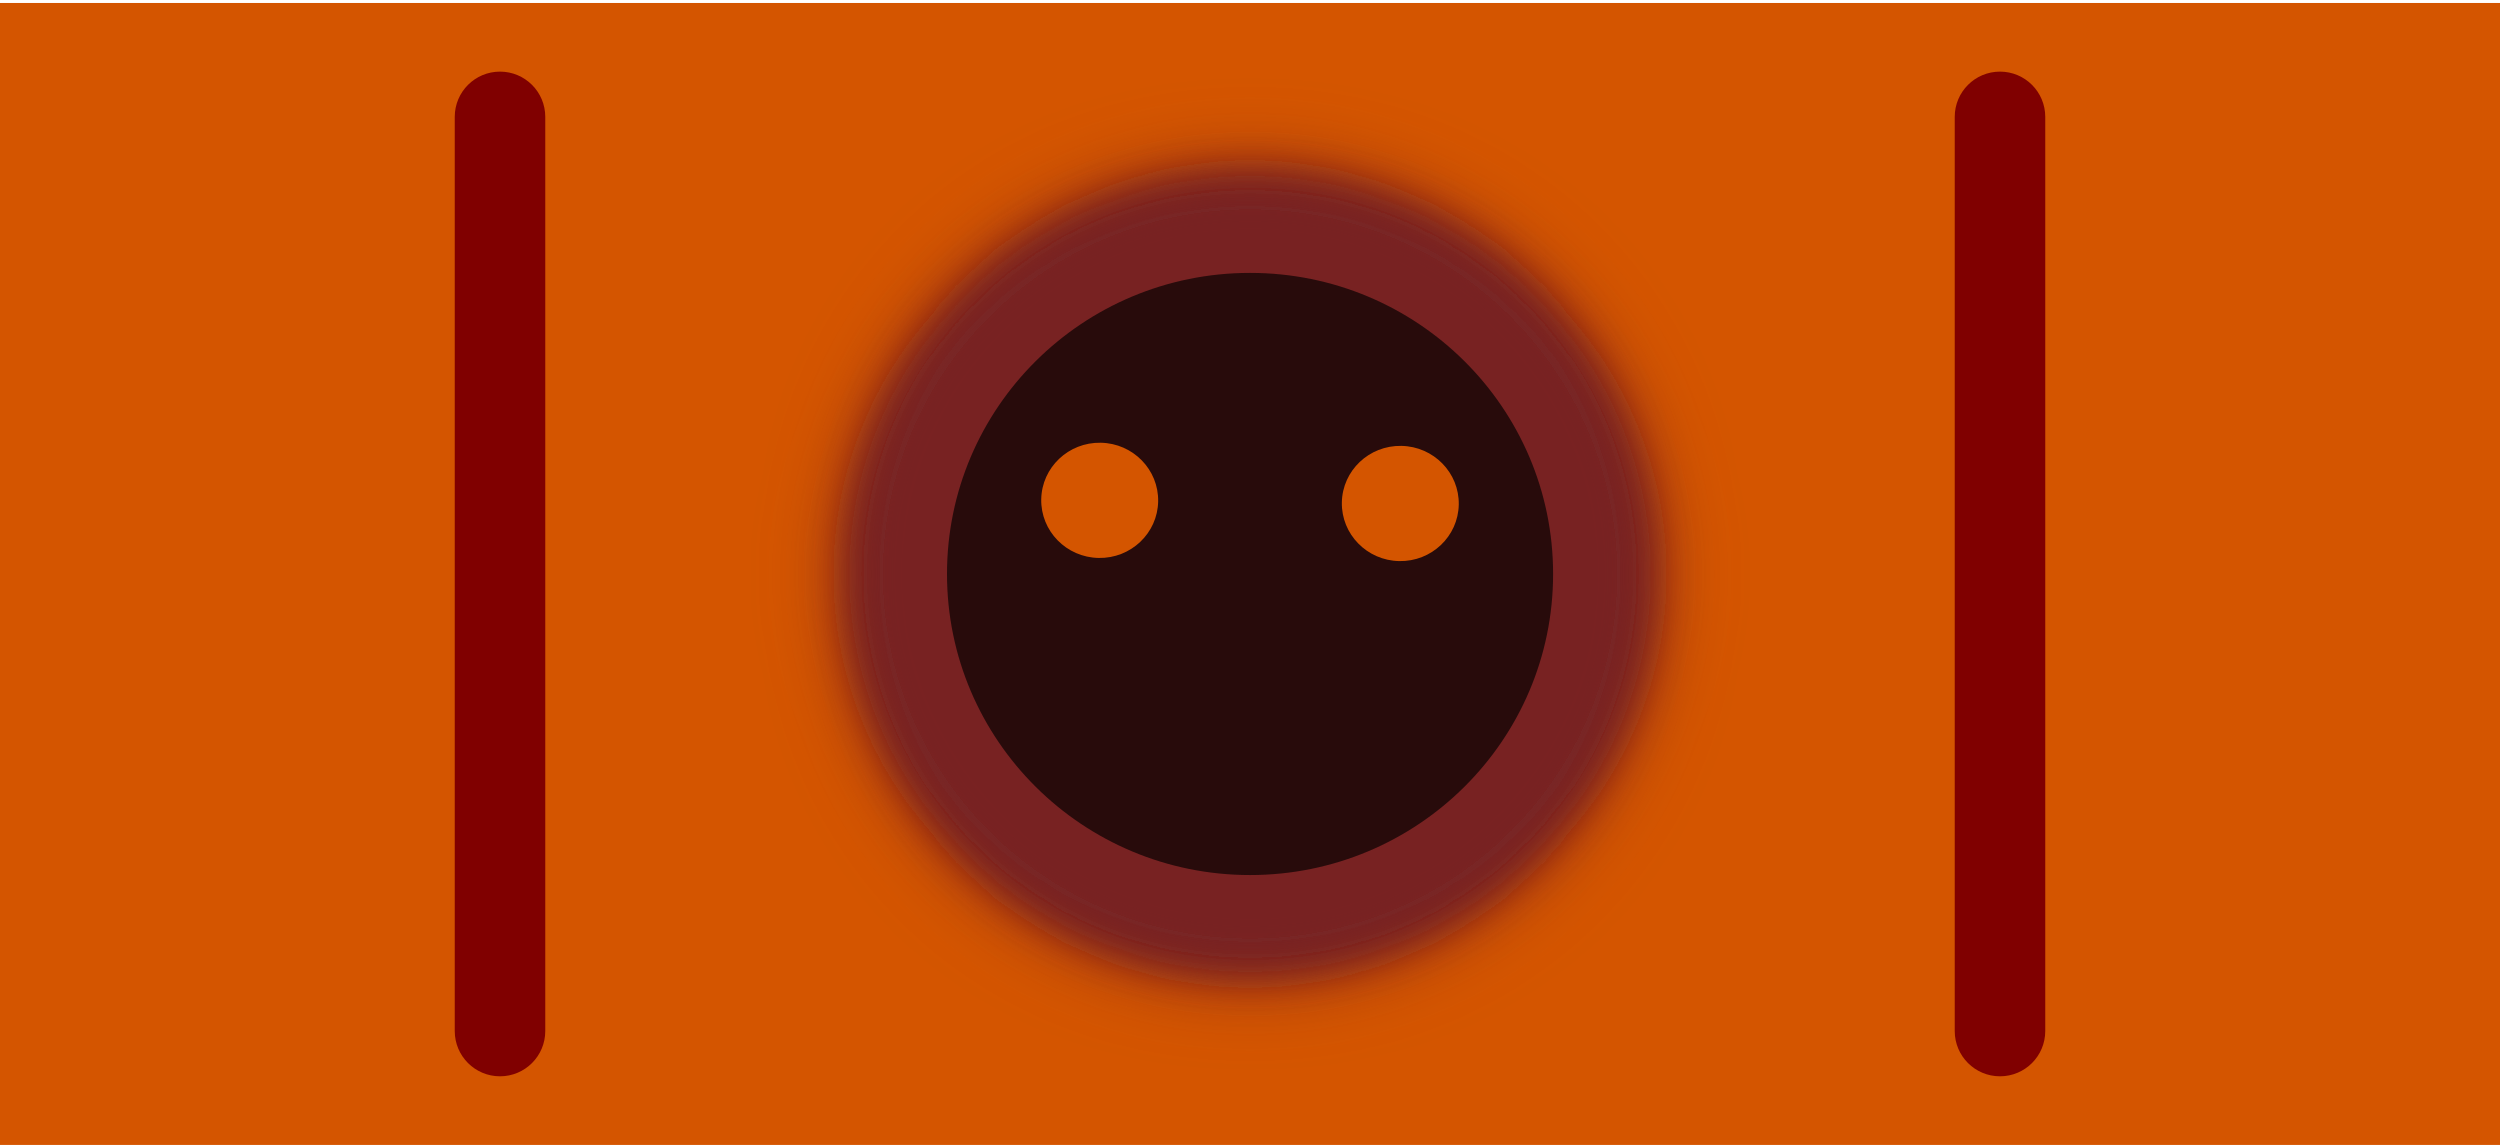
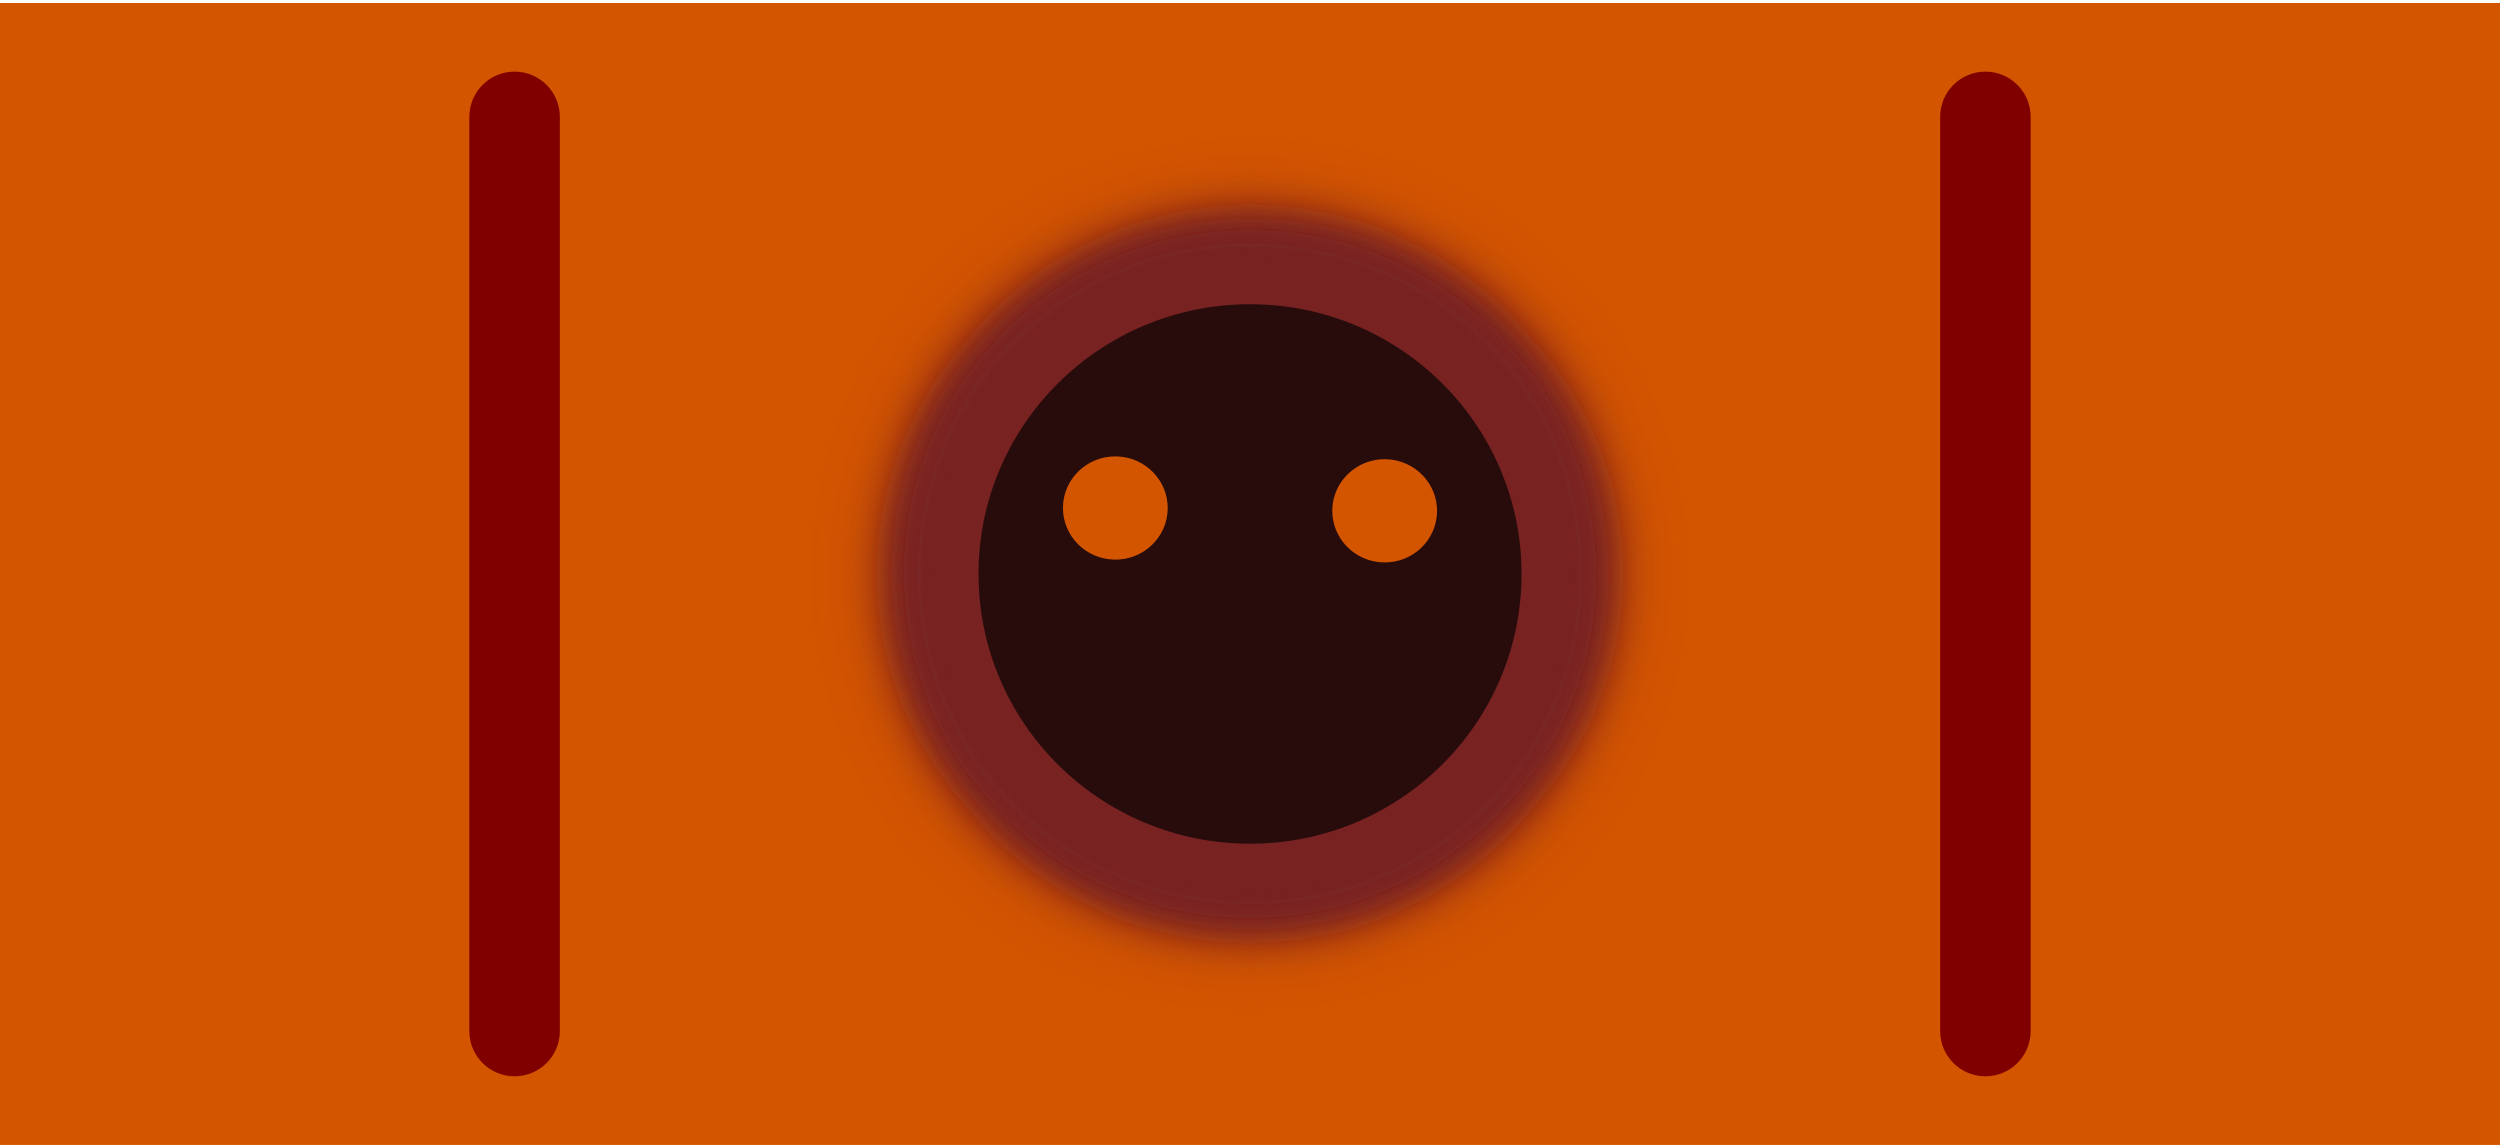
- <svg xmlns="http://www.w3.org/2000/svg" width="1200" height="551" viewBox="0 0 317.5 145.785" version="1.1" id="svg8">
+ <svg xmlns="http://www.w3.org/2000/svg" id="svg8" version="1.1" viewBox="0 0 317.5 145.785" height="551" width="1200">
  <defs id="defs2">
-     <filter style="color-interpolation-filters:sRGB" id="filter2779" x="-0.081" width="1.163" y="-0.081" height="1.163">
-       <feGaussianBlur stdDeviation="0.252" id="feGaussianBlur2781" />
+     <filter height="1.163" y="-0.081" width="1.163" x="-0.081" id="filter2779" style="color-interpolation-filters:sRGB">
+       <feGaussianBlur id="feGaussianBlur2781" stdDeviation="0.252" />
    </filter>
-     <filter style="color-interpolation-filters:sRGB" id="filter3965" x="-0.137" width="1.274" y="-0.137" height="1.274">
-       <feGaussianBlur stdDeviation="0.423" id="feGaussianBlur3967" />
+     <filter height="1.274" y="-0.137" width="1.274" x="-0.137" id="filter3965" style="color-interpolation-filters:sRGB">
+       <feGaussianBlur id="feGaussianBlur3967" stdDeviation="0.423" />
    </filter>
  </defs>
  <g id="layer1">
-     <rect style="opacity:1;fill:#d45500;fill-opacity:1;fill-rule:evenodd;stroke-width:8.878;stroke-linecap:round;stroke-linejoin:round;paint-order:fill markers stroke" id="rect997" width="317.5" height="145.029" x="-4.3579954e-14" y="0.378" ry="0" rx="0" />
-     <rect style="opacity:1;fill:#800000;fill-opacity:1;fill-rule:evenodd;stroke-width:6.952;stroke-linecap:round;stroke-linejoin:round;paint-order:fill markers stroke" id="rect1456" width="11.496" height="127.596" x="57.753" y="9.095" ry="5.748" />
-     <rect ry="5.748" y="9.095" x="248.251" height="127.596" width="11.496" id="rect48" style="opacity:1;fill:#800000;fill-opacity:1;fill-rule:evenodd;stroke-width:6.952;stroke-linecap:round;stroke-linejoin:round;paint-order:fill markers stroke" />
-     <g transform="matrix(0.3329981,0,0,0.3329981,101.9148,8.610603)" id="g215">
-       <g id="g1018" transform="matrix(40.4123,0,0,40.1487,-1.864441,-172.549)">
-         <circle cy="9.106" cx="4.27" id="path168" display="inline" fill="#782121" fill-rule="evenodd" stroke-linecap="round" stroke-linejoin="round" stroke-width="0.089" style="paint-order:fill markers stroke;filter:url(#filter2779)" r="3.708" />
-         <circle style="paint-order:fill markers stroke;filter:url(#filter3965)" filter="blur(0.2px)" stroke-width="0.089" stroke-linejoin="round" stroke-linecap="round" fill-rule="evenodd" fill="#782121" display="inline" id="circle3955" cx="4.27" cy="9.106" r="3.708" />
-         <circle r="3.708" cy="9.106" cx="4.27" id="path168-3" display="inline" fill="#782121" fill-rule="evenodd" stroke-linecap="round" stroke-linejoin="round" stroke-width="0.089" filter="blur(0.2px)" style="paint-order:fill markers stroke" />
-         <circle r="2.86" cy="9.106" cx="4.27" id="circle170" display="inline" fill="#280b0b" fill-rule="evenodd" stroke-linecap="round" stroke-linejoin="round" stroke-width="0.069" style="paint-order:fill markers stroke" />
-         <g id="g33" display="inline" transform="matrix(0.08277317,0.00156703,-0.00142128,0.07736746,-16.70404,-3.591284)">
-           <ellipse cy="150.239" cx="238.829" id="ellipse213" stroke-width="1.817" stroke-linejoin="round" stroke-linecap="round" fill-rule="evenodd" fill-opacity="1" fill="#d45500" rx="6.665" ry="7.073" style="paint-order:fill markers stroke" />
-           <ellipse cy="149.931" cx="273.098" id="ellipse213-9" ry="7.073" rx="6.665" fill="#d45500" fill-opacity="1" fill-rule="evenodd" stroke-linecap="round" stroke-linejoin="round" stroke-width="1.817" display="inline" style="paint-order:fill markers stroke" />
+     <rect rx="0" ry="0" y="0.378" x="-4.3579954e-14" height="145.029" width="317.5" id="rect997" style="opacity:1;fill:#d45500;fill-opacity:1;fill-rule:evenodd;stroke-width:8.878;stroke-linecap:round;stroke-linejoin:round;paint-order:fill markers stroke" />
+     <rect ry="5.748" y="9.095" x="59.605" height="127.596" width="11.496" id="rect1456" style="opacity:1;fill:#800000;fill-opacity:1;fill-rule:evenodd;stroke-width:6.952;stroke-linecap:round;stroke-linejoin:round;paint-order:fill markers stroke" />
+     <rect style="opacity:1;fill:#800000;fill-opacity:1;fill-rule:evenodd;stroke-width:6.952;stroke-linecap:round;stroke-linejoin:round;paint-order:fill markers stroke" id="rect48" width="11.496" height="127.596" x="246.399" y="9.095" ry="5.748" />
+     <g id="g215" transform="matrix(0.2983415,0,0,0.2983415,107.8299,15.30074)">
+       <g transform="matrix(40.4123,0,0,40.1487,-1.864441,-172.549)" id="g1018">
+         <circle r="3.708" style="paint-order:fill markers stroke;filter:url(#filter2779)" stroke-width="0.089" stroke-linejoin="round" stroke-linecap="round" fill-rule="evenodd" fill="#782121" display="inline" id="path168" cx="4.27" cy="9.106" />
+         <circle r="3.708" cy="9.106" cx="4.27" id="circle3955" display="inline" fill="#782121" fill-rule="evenodd" stroke-linecap="round" stroke-linejoin="round" stroke-width="0.089" filter="blur(0.2px)" style="paint-order:fill markers stroke;filter:url(#filter3965)" />
+         <circle style="paint-order:fill markers stroke" filter="blur(0.2px)" stroke-width="0.089" stroke-linejoin="round" stroke-linecap="round" fill-rule="evenodd" fill="#782121" display="inline" id="path168-3" cx="4.27" cy="9.106" r="3.708" />
+         <circle style="paint-order:fill markers stroke" stroke-width="0.069" stroke-linejoin="round" stroke-linecap="round" fill-rule="evenodd" fill="#280b0b" display="inline" id="circle170" cx="4.27" cy="9.106" r="2.86" />
+         <g transform="matrix(0.08277317,0.00156703,-0.00142128,0.07736746,-16.70404,-3.591284)" display="inline" id="g33">
+           <ellipse style="paint-order:fill markers stroke" ry="7.073" rx="6.665" fill="#d45500" fill-opacity="1" fill-rule="evenodd" stroke-linecap="round" stroke-linejoin="round" stroke-width="1.817" id="ellipse213" cx="238.829" cy="150.239" />
+           <ellipse style="paint-order:fill markers stroke" display="inline" stroke-width="1.817" stroke-linejoin="round" stroke-linecap="round" fill-rule="evenodd" fill-opacity="1" fill="#d45500" rx="6.665" ry="7.073" id="ellipse213-9" cx="273.098" cy="149.931" />
        </g>
      </g>
    </g>
  </g>
</svg>
